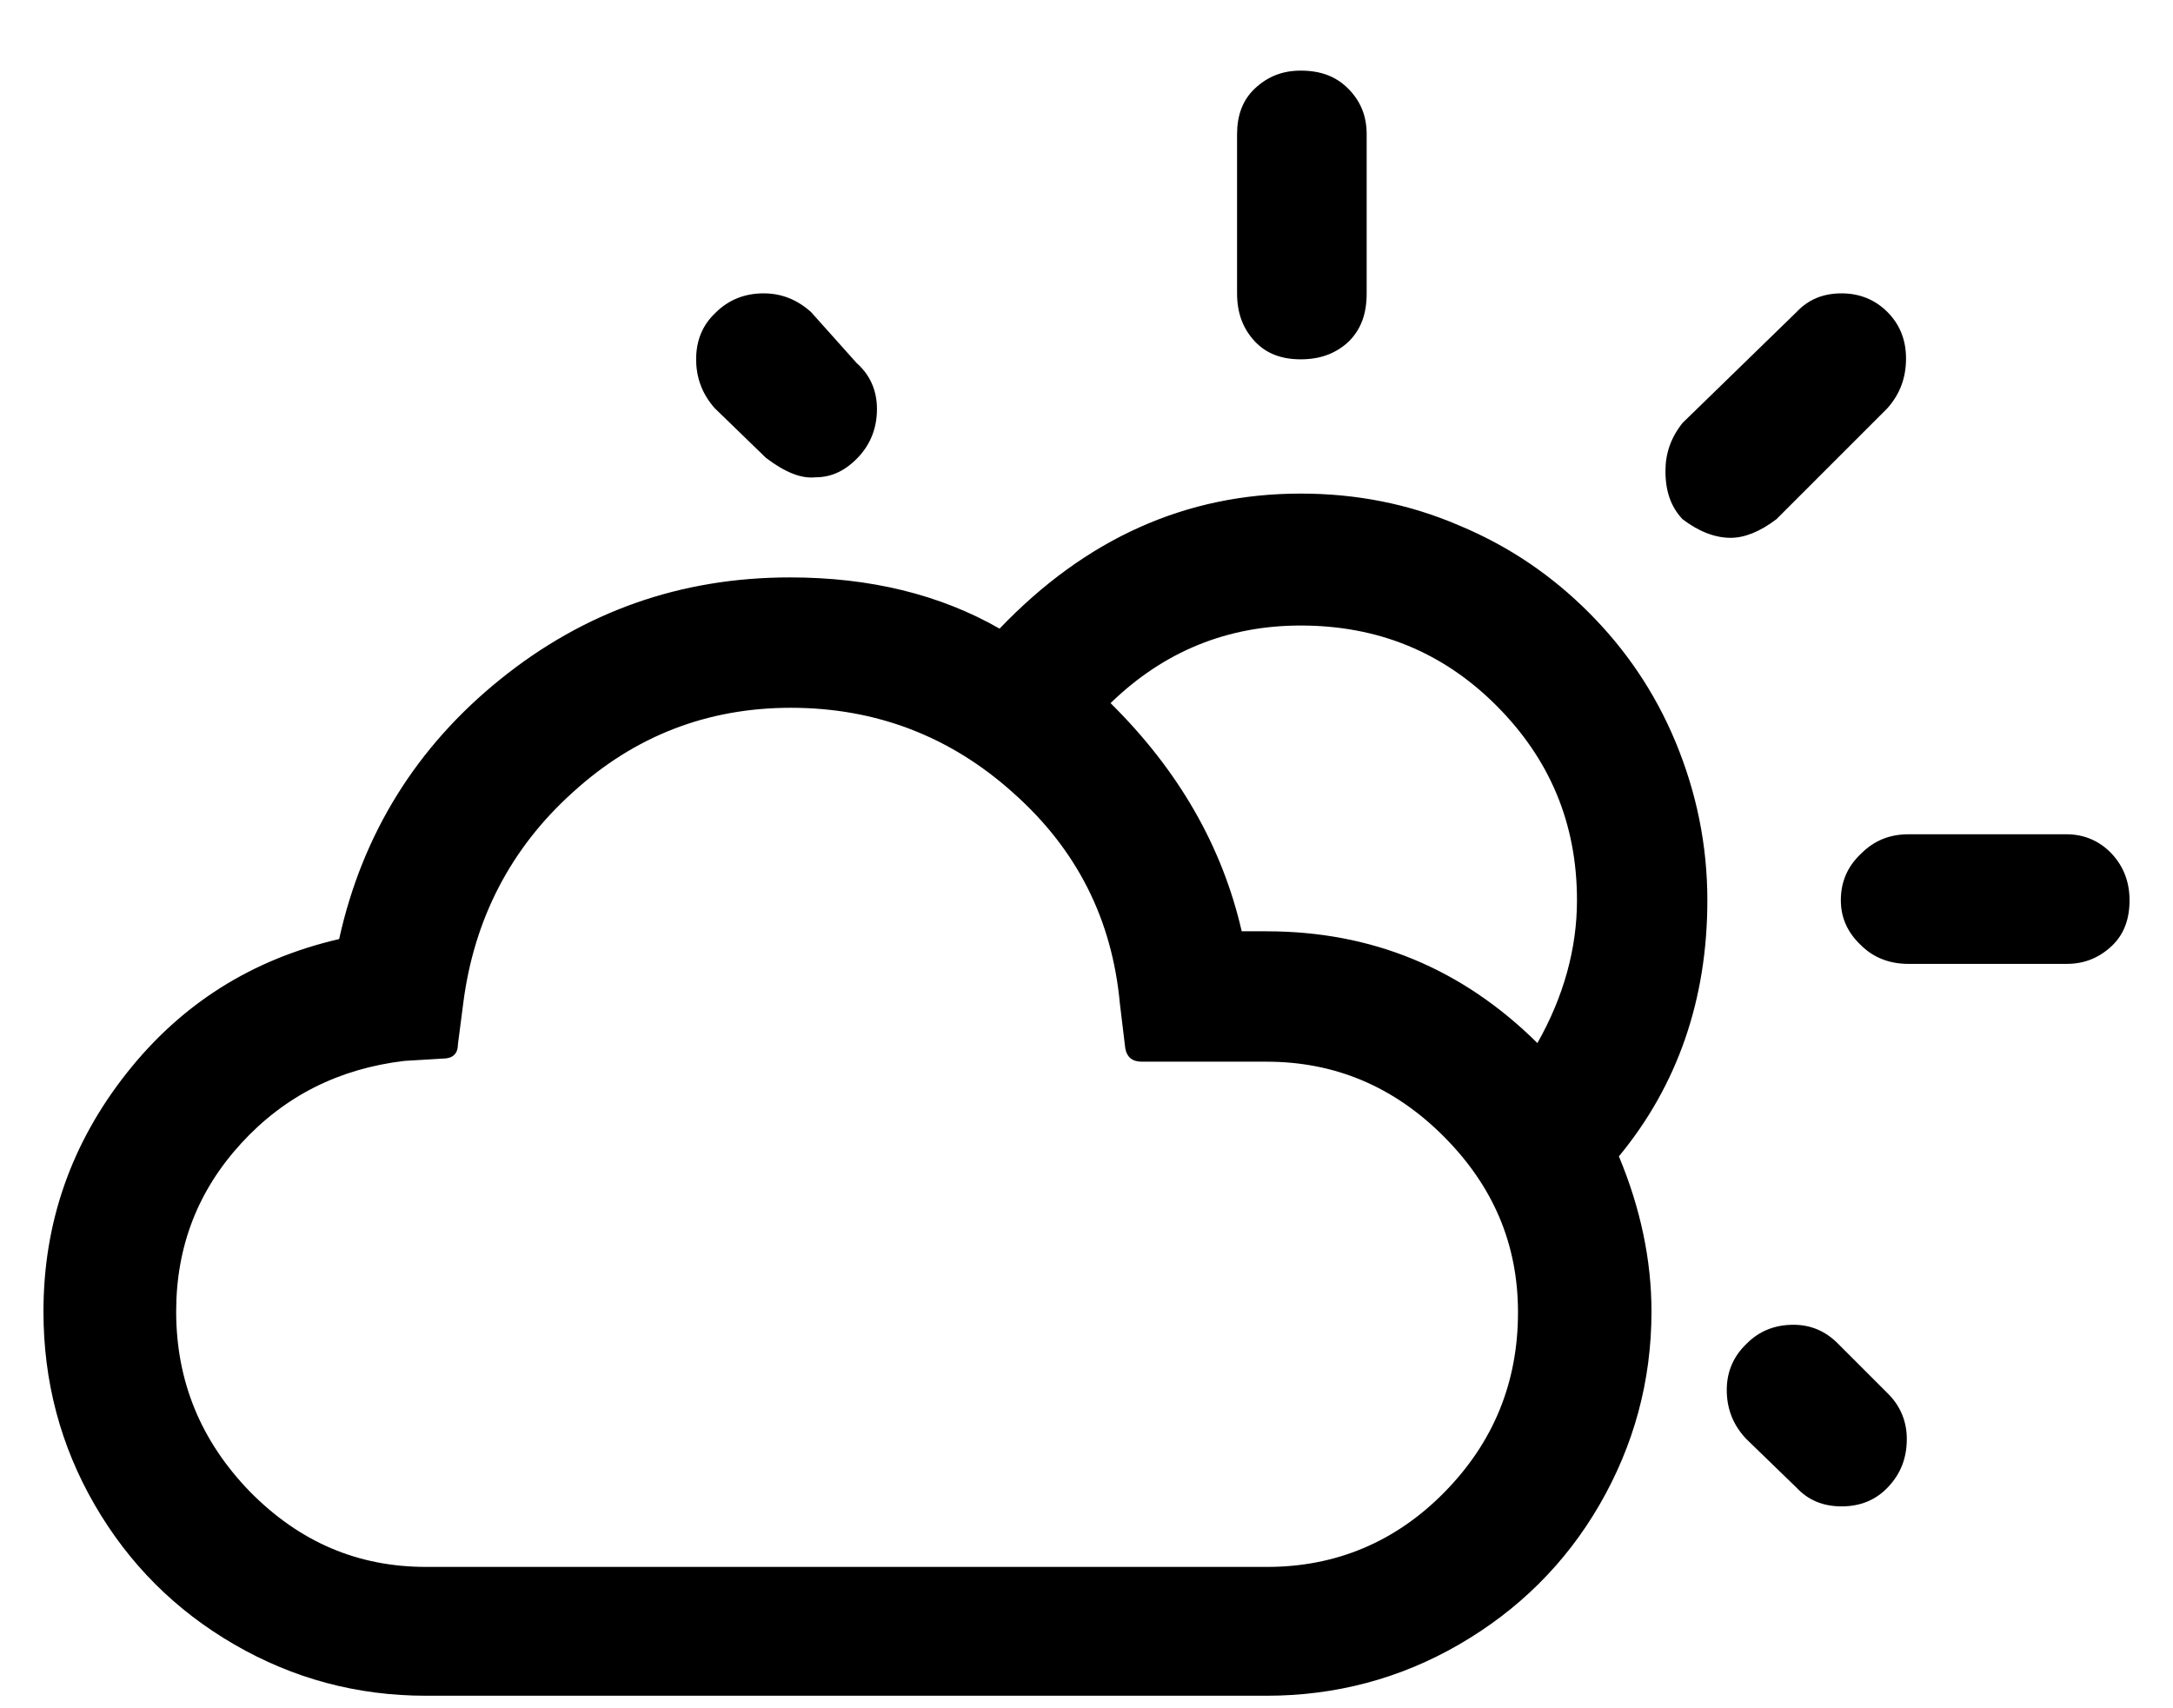
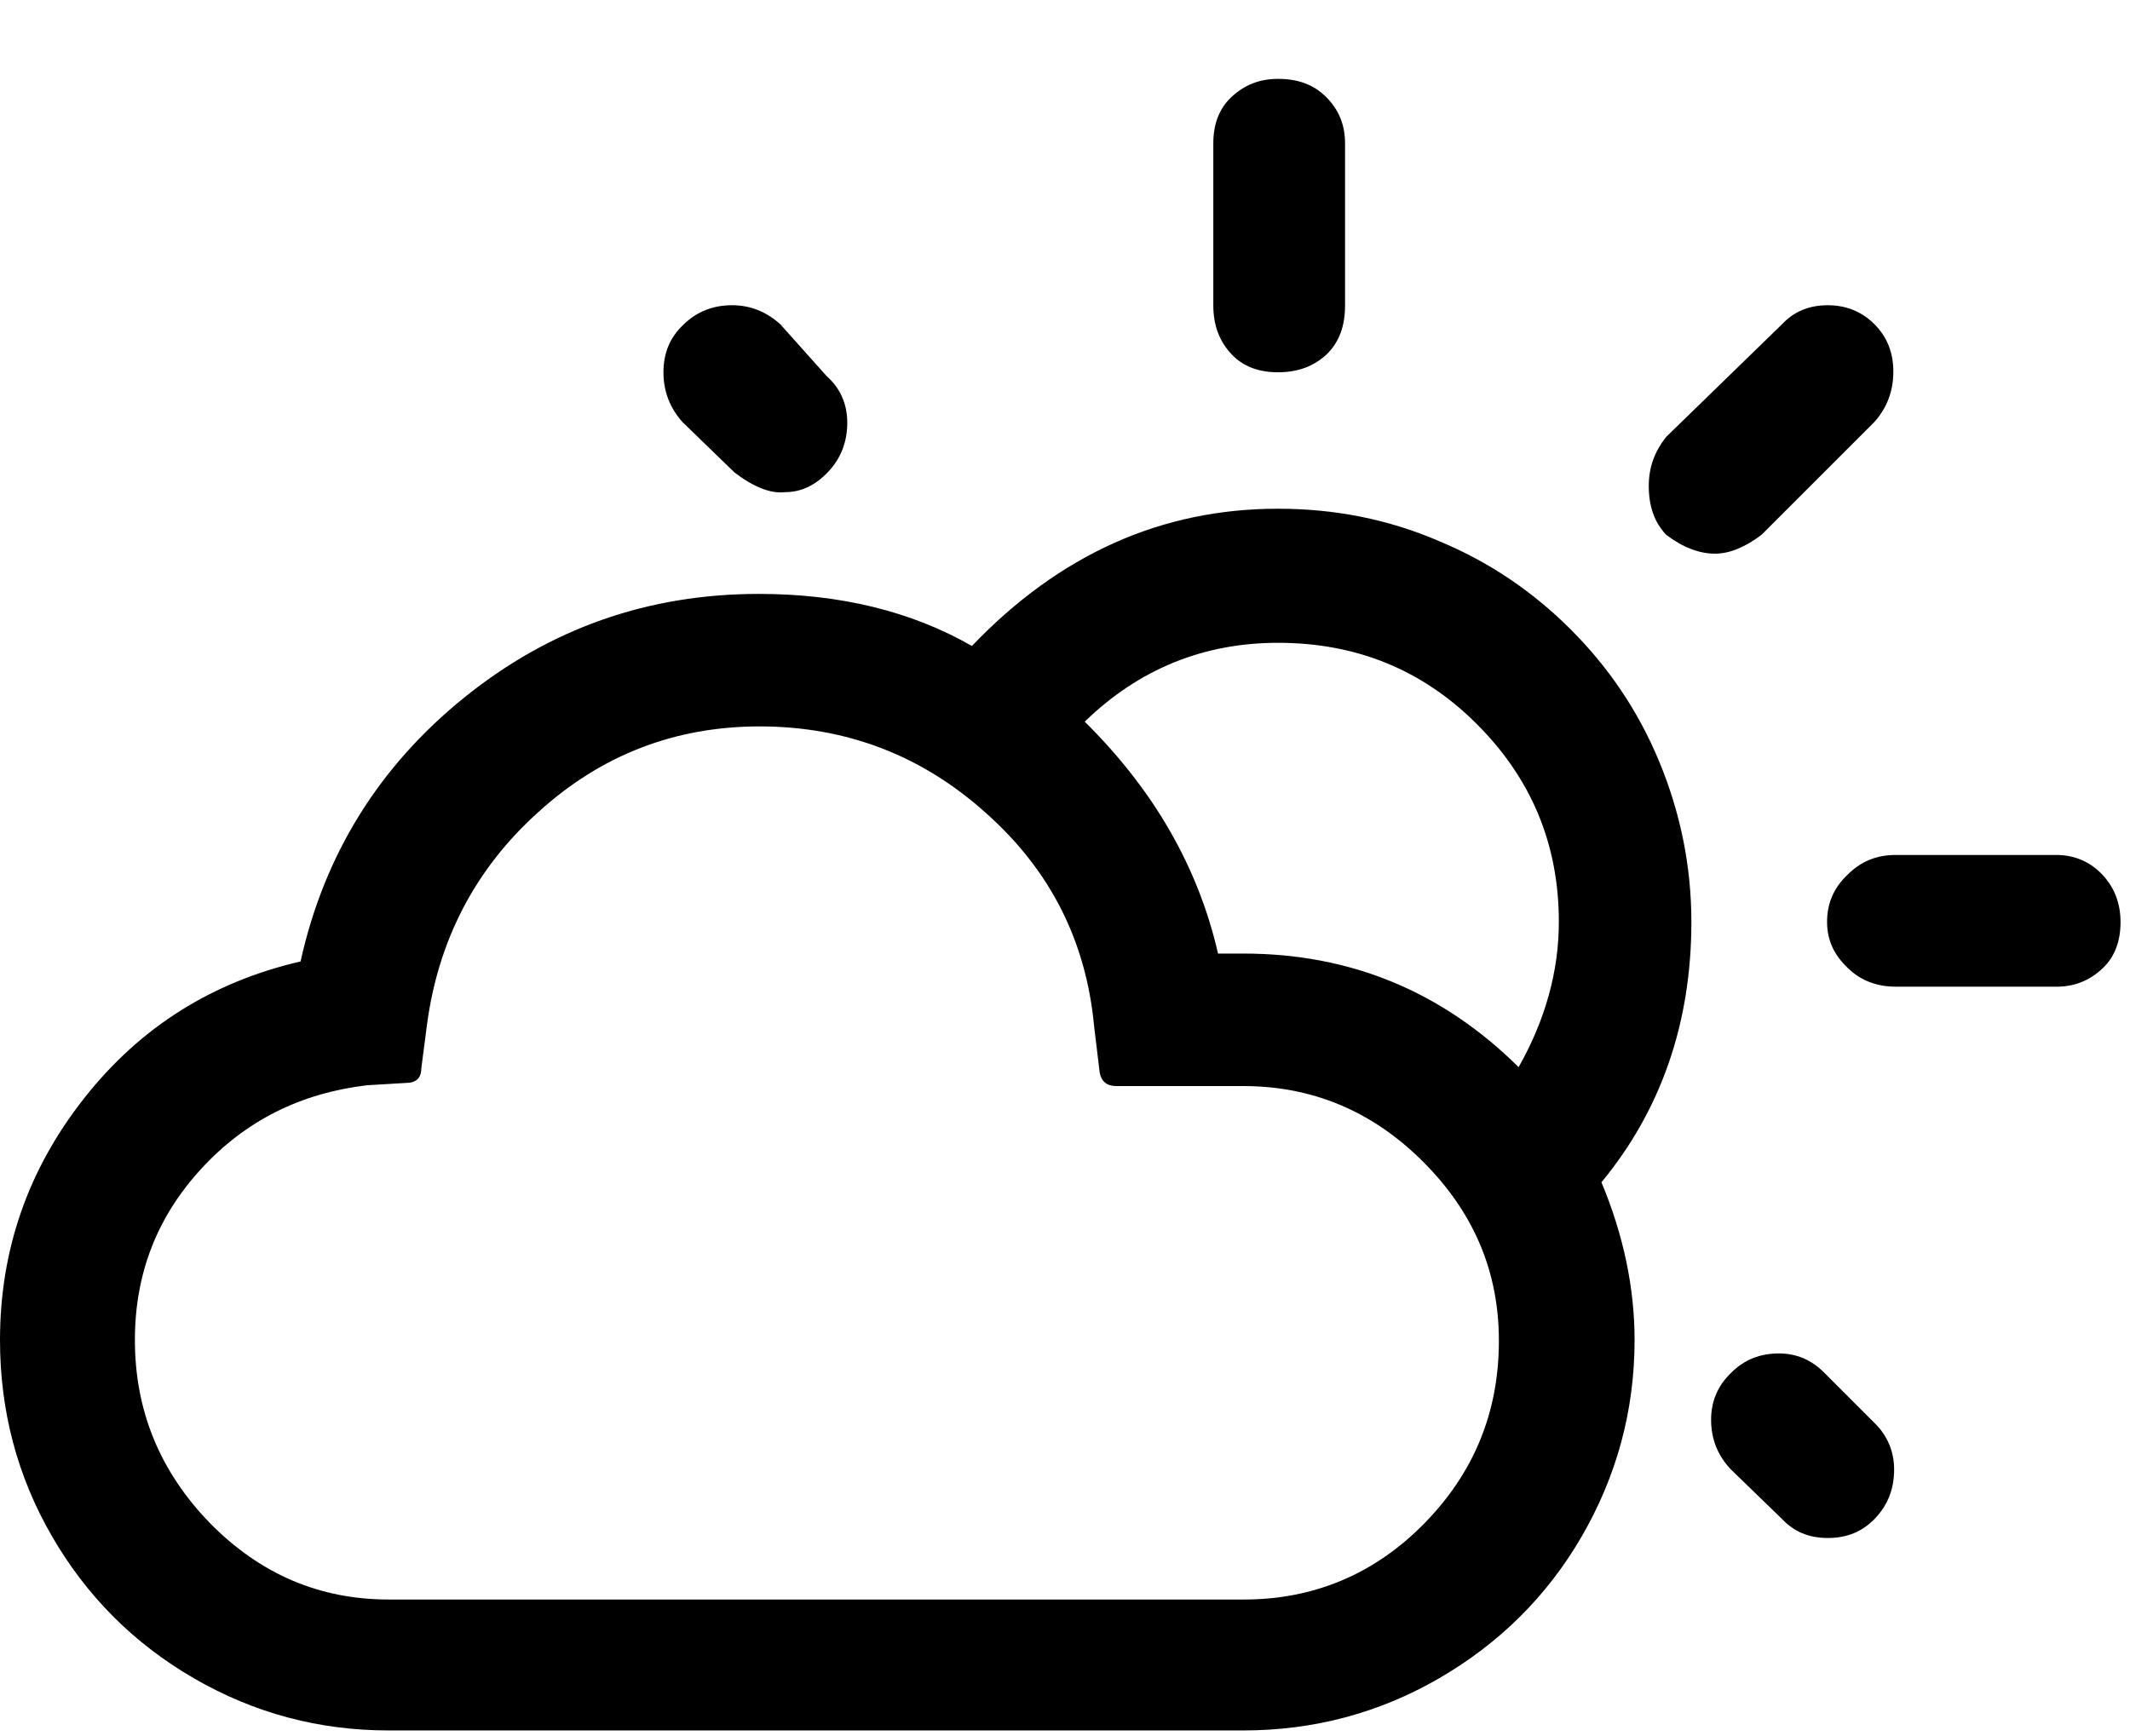
- <svg xmlns="http://www.w3.org/2000/svg" width="28" height="22" viewBox="0 0 28 22" fill="none">
-   <path d="M0.56 16.9C0.56 17.8 0.78 18.63 1.22 19.39C1.66 20.15 2.26 20.75 3.02 21.19C3.78 21.63 4.6 21.85 5.49 21.85H16.32C17.21 21.85 18.04 21.63 18.8 21.19C19.56 20.75 20.17 20.15 20.61 19.39C21.05 18.63 21.28 17.8 21.28 16.9C21.28 16.24 21.14 15.57 20.86 14.9C21.62 13.98 22 12.87 22 11.6C22 10.89 21.86 10.21 21.59 9.56C21.32 8.91 20.94 8.36 20.47 7.89C20 7.42 19.45 7.04 18.8 6.77C18.15 6.49 17.47 6.36 16.76 6.36C15.28 6.36 13.99 6.94 12.88 8.1C12.11 7.66 11.21 7.44 10.18 7.44C8.77 7.44 7.53 7.88 6.45 8.75C5.37 9.62 4.67 10.74 4.37 12.1C3.25 12.36 2.34 12.93 1.63 13.83C0.92 14.73 0.56 15.75 0.56 16.9ZM2.27 16.9C2.27 16.06 2.55 15.34 3.11 14.73C3.67 14.12 4.37 13.77 5.21 13.67L5.71 13.64C5.83 13.64 5.9 13.58 5.9 13.46L5.97 12.92C6.11 11.84 6.58 10.93 7.38 10.21C8.18 9.48 9.12 9.12 10.19 9.12C11.29 9.12 12.25 9.49 13.06 10.22C13.88 10.95 14.33 11.85 14.43 12.93L14.5 13.51C14.52 13.62 14.59 13.68 14.71 13.68H16.32C17.2 13.68 17.96 14 18.6 14.64C19.24 15.28 19.56 16.03 19.56 16.91C19.56 17.82 19.24 18.59 18.61 19.23C17.98 19.87 17.21 20.19 16.33 20.19H5.49C4.61 20.19 3.86 19.87 3.22 19.22C2.59 18.57 2.27 17.8 2.27 16.9ZM8.97 4.63C8.97 4.87 9.05 5.08 9.21 5.26L9.87 5.9C10.12 6.09 10.33 6.17 10.51 6.15C10.72 6.15 10.9 6.06 11.06 5.89C11.22 5.72 11.3 5.51 11.3 5.27C11.3 5.03 11.21 4.83 11.04 4.68L10.45 4.02C10.27 3.86 10.07 3.78 9.84 3.78C9.6 3.78 9.39 3.86 9.22 4.03C9.05 4.19 8.97 4.39 8.97 4.63ZM14.31 9.06C15 8.39 15.82 8.06 16.76 8.06C17.75 8.06 18.59 8.4 19.28 9.09C19.97 9.78 20.32 10.61 20.32 11.6C20.32 12.22 20.15 12.84 19.81 13.44C18.84 12.48 17.68 12 16.32 12H16C15.75 10.91 15.19 9.93 14.31 9.06ZM15.94 3.78C15.94 4.04 16.02 4.24 16.17 4.4C16.32 4.56 16.52 4.63 16.76 4.63C17.02 4.63 17.22 4.55 17.38 4.4C17.54 4.24 17.61 4.04 17.61 3.78V1.73C17.61 1.49 17.53 1.3 17.37 1.14C17.21 0.98 17.01 0.91 16.76 0.91C16.52 0.91 16.33 0.99 16.17 1.14C16.01 1.29 15.94 1.49 15.94 1.73V3.78V3.78ZM21.46 6.07C21.46 6.33 21.53 6.53 21.68 6.69C21.89 6.85 22.1 6.93 22.3 6.93C22.48 6.93 22.68 6.85 22.89 6.69L24.32 5.26C24.48 5.08 24.56 4.87 24.56 4.62C24.56 4.38 24.48 4.18 24.32 4.02C24.16 3.86 23.96 3.78 23.73 3.78C23.49 3.78 23.3 3.86 23.15 4.02L21.68 5.45C21.53 5.64 21.46 5.84 21.46 6.07ZM22.25 17.91C22.25 18.15 22.33 18.36 22.5 18.54L23.15 19.17C23.3 19.33 23.49 19.41 23.73 19.41C23.97 19.41 24.17 19.33 24.33 19.16C24.49 18.99 24.57 18.79 24.57 18.54C24.57 18.32 24.49 18.12 24.33 17.96L23.68 17.31C23.52 17.15 23.33 17.07 23.11 17.07C22.87 17.07 22.67 17.15 22.51 17.31C22.34 17.47 22.25 17.67 22.25 17.91ZM23.72 11.6C23.72 11.83 23.81 12.02 23.98 12.18C24.14 12.34 24.35 12.42 24.59 12.42H26.63C26.86 12.42 27.05 12.34 27.21 12.19C27.37 12.04 27.44 11.84 27.44 11.6C27.44 11.36 27.36 11.16 27.21 11C27.06 10.84 26.86 10.75 26.63 10.75H24.59C24.35 10.75 24.15 10.83 23.98 11C23.8 11.17 23.72 11.37 23.72 11.6Z" fill="black" />
+ <svg xmlns="http://www.w3.org/2000/svg" width="27" height="22" viewBox="0 0 27 22" fill="none">
+   <path d="M0 16.99C0 17.89 0.22 18.72 0.66 19.48C1.1 20.24 1.7 20.84 2.46 21.28C3.22 21.72 4.04 21.94 4.93 21.94H15.76C16.65 21.94 17.48 21.72 18.24 21.28C19 20.84 19.61 20.24 20.05 19.48C20.49 18.72 20.72 17.89 20.72 16.99C20.72 16.33 20.58 15.66 20.3 14.99C21.06 14.07 21.44 12.96 21.44 11.69C21.44 10.98 21.3 10.3 21.03 9.65C20.76 9 20.38 8.45 19.91 7.98C19.44 7.51 18.89 7.13 18.24 6.86C17.59 6.58 16.91 6.45 16.2 6.45C14.72 6.45 13.43 7.03 12.32 8.19C11.55 7.75 10.65 7.53 9.62 7.53C8.21 7.53 6.97 7.97 5.89 8.84C4.81 9.71 4.11 10.83 3.81 12.19C2.69 12.45 1.78 13.02 1.07 13.92C0.36 14.82 0 15.84 0 16.99ZM1.71 16.99C1.71 16.15 1.99 15.43 2.55 14.82C3.11 14.21 3.81 13.86 4.65 13.76L5.15 13.73C5.27 13.73 5.34 13.67 5.34 13.55L5.41 13.01C5.55 11.93 6.02 11.02 6.82 10.3C7.62 9.57 8.56 9.21 9.63 9.21C10.73 9.21 11.69 9.58 12.5 10.31C13.32 11.04 13.77 11.94 13.87 13.02L13.94 13.6C13.96 13.71 14.03 13.77 14.15 13.77H15.76C16.64 13.77 17.4 14.09 18.04 14.73C18.68 15.37 19 16.12 19 17C19 17.91 18.68 18.68 18.05 19.32C17.42 19.96 16.65 20.28 15.77 20.28H4.93C4.05 20.28 3.3 19.96 2.66 19.31C2.03 18.66 1.71 17.89 1.71 16.99ZM8.41 4.72C8.41 4.96 8.49 5.17 8.65 5.35L9.31 5.99C9.56 6.18 9.77 6.26 9.95 6.24C10.16 6.24 10.34 6.15 10.5 5.98C10.66 5.81 10.74 5.6 10.74 5.36C10.74 5.12 10.65 4.92 10.48 4.77L9.89 4.11C9.71 3.95 9.51 3.87 9.28 3.87C9.04 3.87 8.83 3.95 8.66 4.12C8.49 4.28 8.41 4.48 8.41 4.72ZM13.75 9.15C14.44 8.48 15.26 8.15 16.2 8.15C17.19 8.15 18.03 8.49 18.72 9.18C19.41 9.87 19.76 10.7 19.76 11.69C19.76 12.31 19.59 12.93 19.25 13.53C18.28 12.57 17.12 12.09 15.76 12.09H15.44C15.19 11 14.63 10.02 13.75 9.15ZM15.38 3.87C15.38 4.13 15.46 4.33 15.61 4.49C15.76 4.65 15.96 4.72 16.2 4.72C16.46 4.72 16.66 4.64 16.82 4.49C16.98 4.33 17.05 4.13 17.05 3.87V1.82C17.05 1.58 16.97 1.39 16.81 1.23C16.65 1.07 16.45 1 16.2 1C15.96 1 15.77 1.08 15.61 1.23C15.45 1.38 15.38 1.58 15.38 1.82V3.87ZM20.9 6.16C20.9 6.42 20.97 6.62 21.12 6.78C21.33 6.94 21.54 7.02 21.74 7.02C21.92 7.02 22.12 6.94 22.33 6.78L23.76 5.35C23.92 5.17 24 4.96 24 4.71C24 4.47 23.92 4.27 23.76 4.11C23.6 3.95 23.4 3.87 23.17 3.87C22.93 3.87 22.74 3.95 22.59 4.11L21.12 5.54C20.97 5.73 20.9 5.93 20.9 6.16ZM21.69 18C21.69 18.24 21.77 18.45 21.94 18.63L22.59 19.26C22.74 19.42 22.93 19.5 23.17 19.5C23.41 19.5 23.61 19.42 23.77 19.25C23.93 19.08 24.01 18.88 24.01 18.63C24.01 18.41 23.93 18.21 23.77 18.05L23.12 17.4C22.96 17.24 22.77 17.16 22.55 17.16C22.31 17.16 22.11 17.24 21.95 17.4C21.78 17.56 21.69 17.76 21.69 18ZM23.16 11.69C23.16 11.92 23.25 12.11 23.42 12.27C23.58 12.43 23.79 12.51 24.03 12.51H26.07C26.3 12.51 26.49 12.43 26.65 12.28C26.81 12.13 26.88 11.93 26.88 11.69C26.88 11.45 26.8 11.25 26.65 11.09C26.5 10.93 26.3 10.84 26.07 10.84H24.03C23.79 10.84 23.59 10.92 23.42 11.09C23.24 11.26 23.16 11.46 23.16 11.69Z" fill="black" />
</svg>
